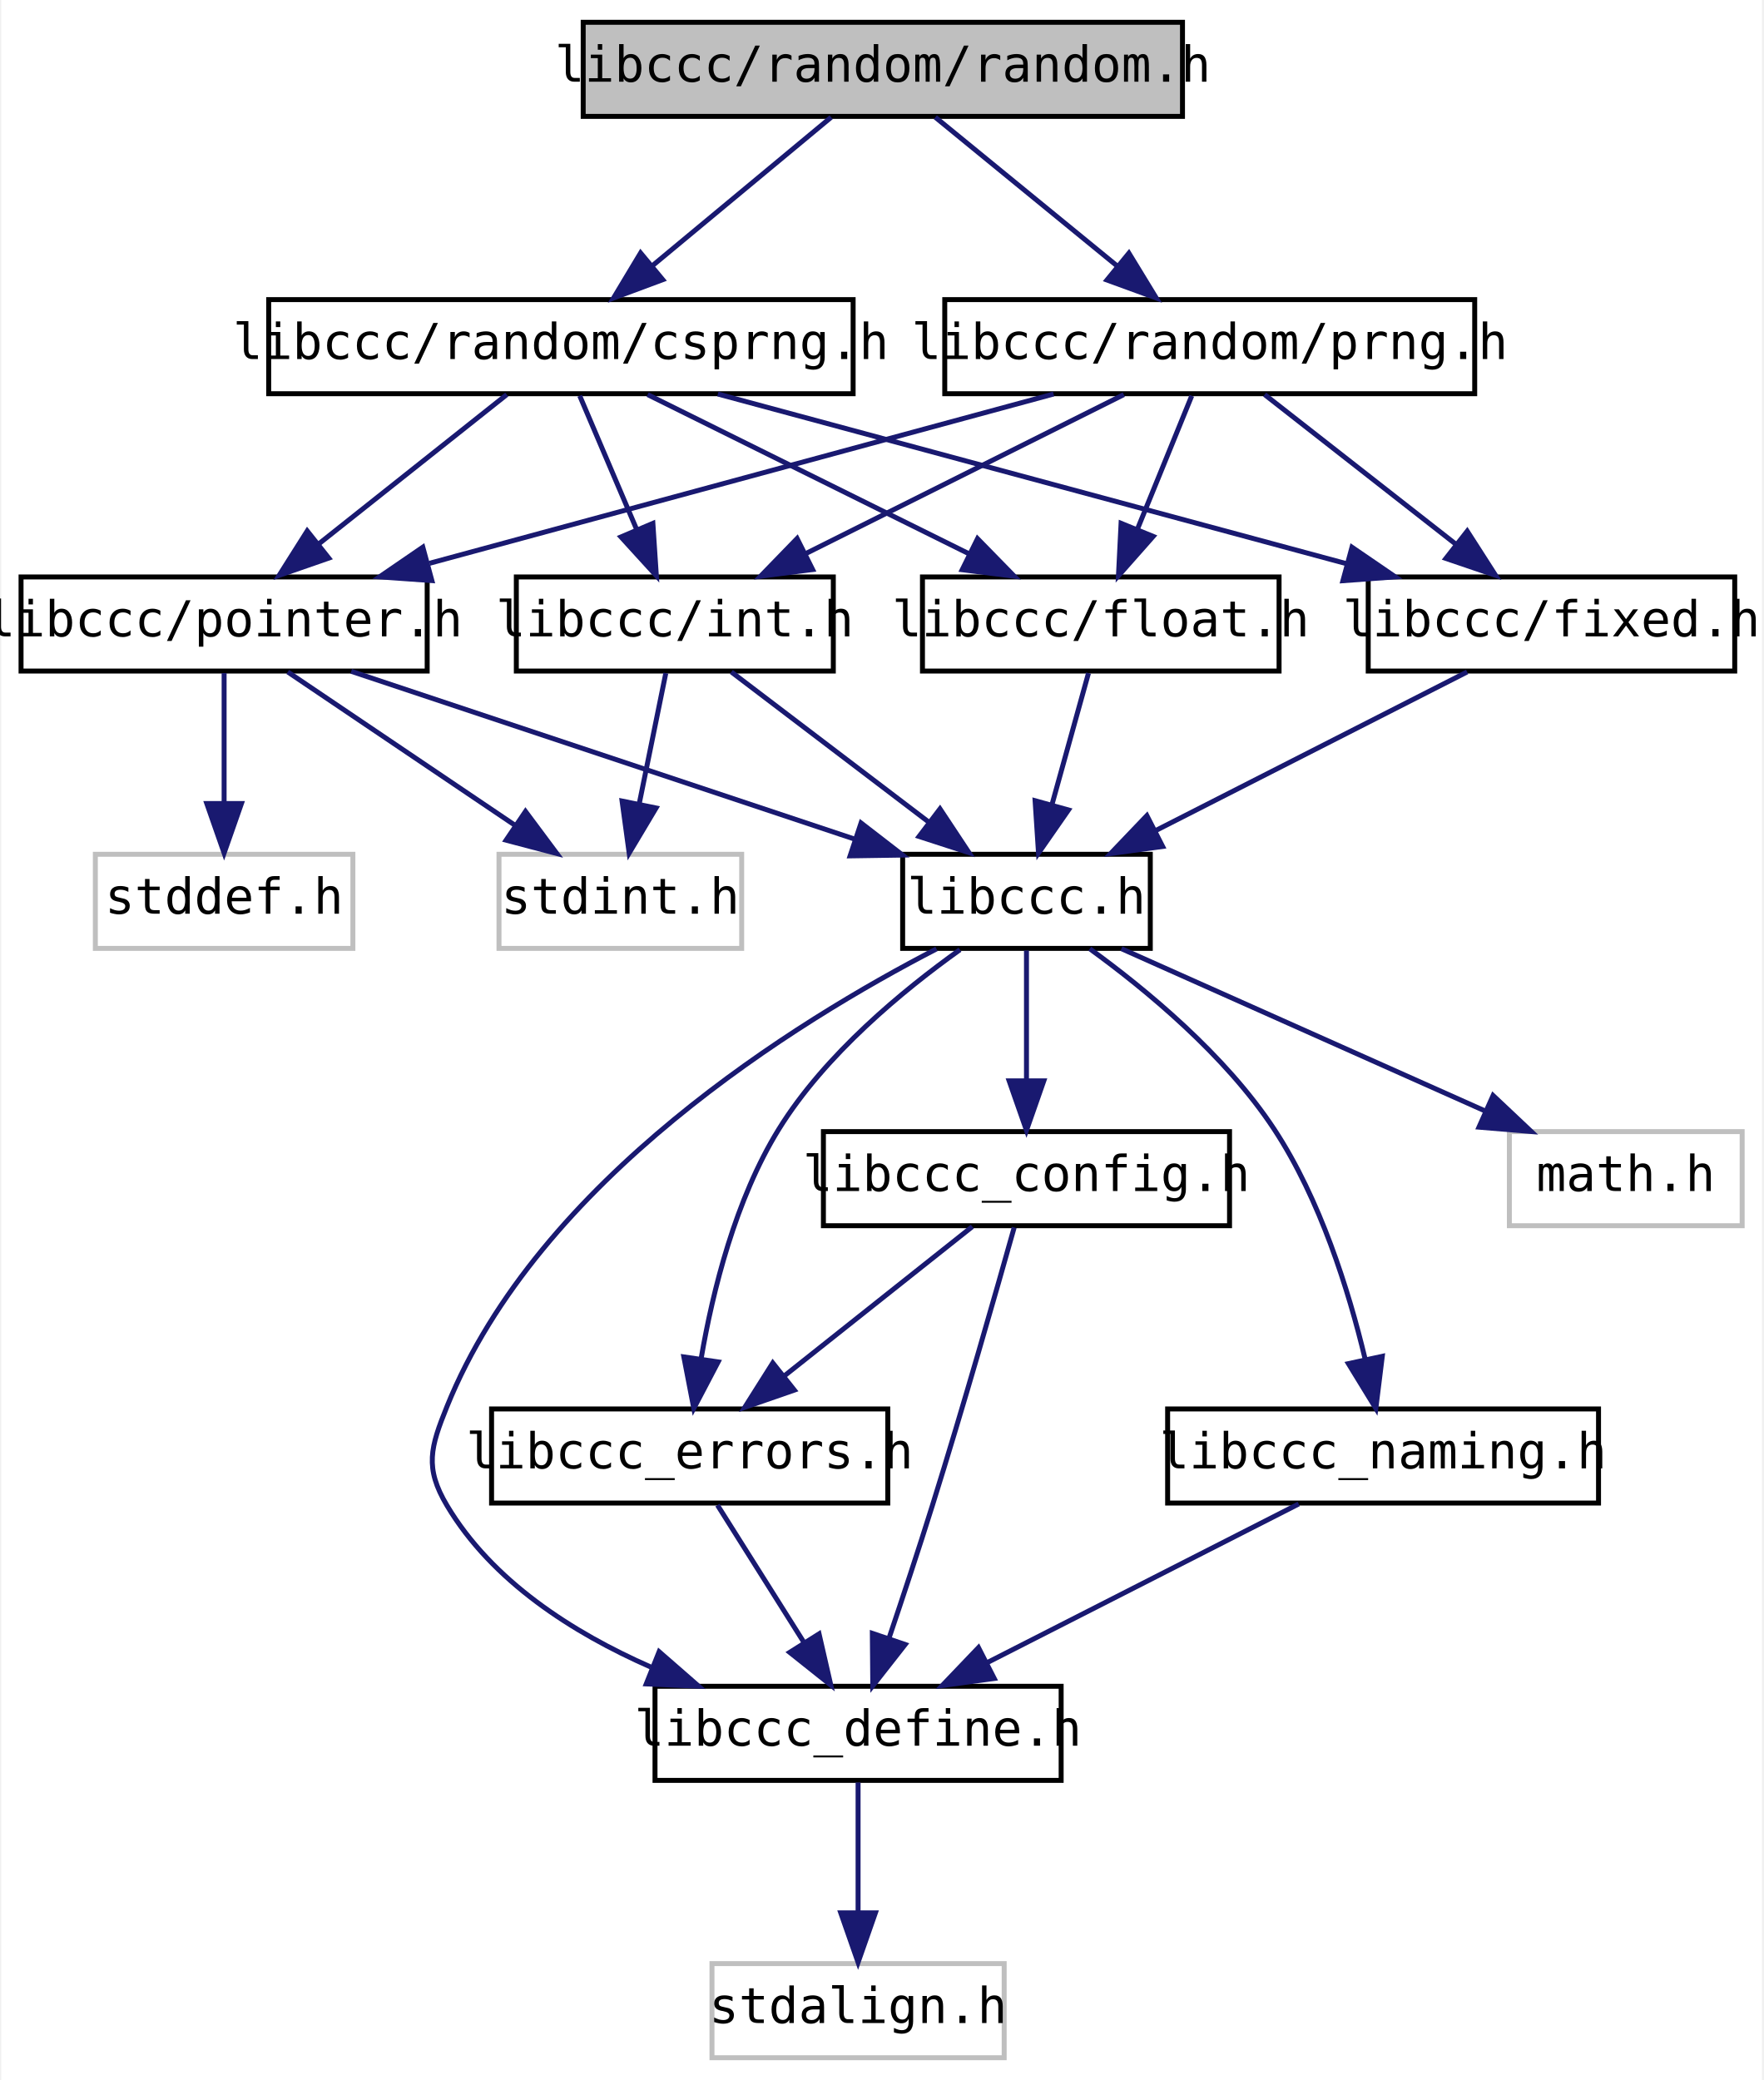
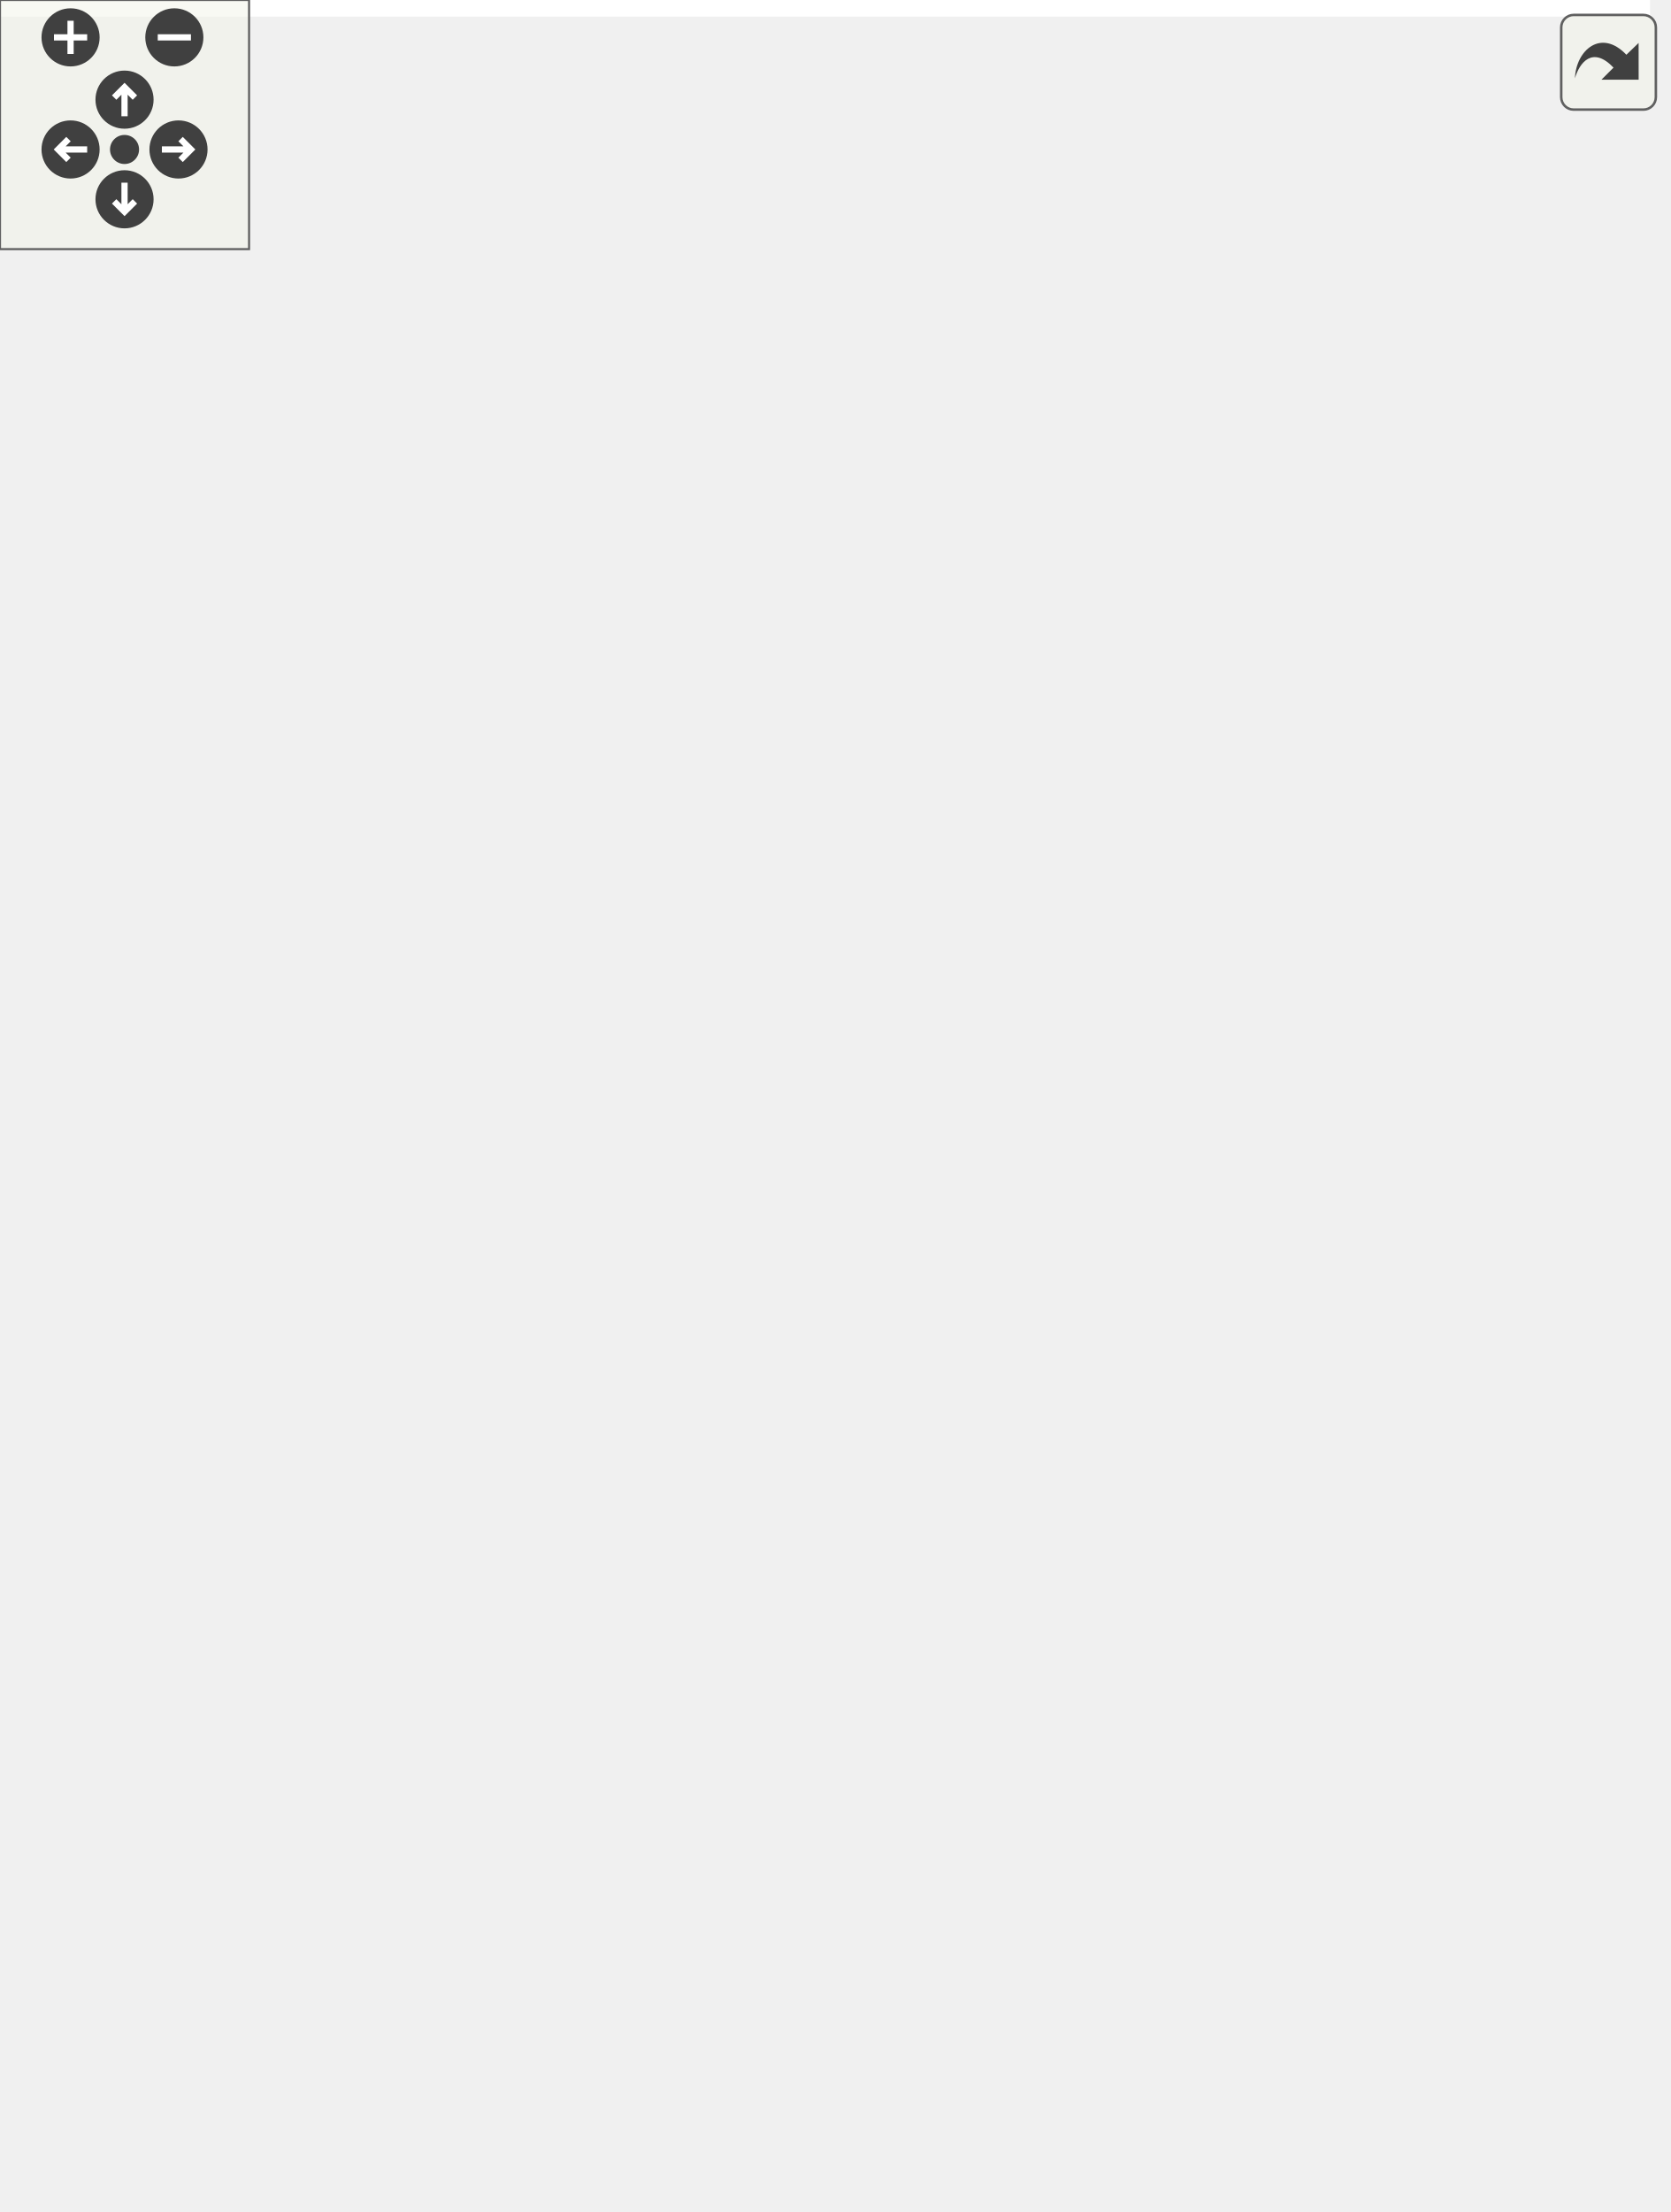
- <svg xmlns="http://www.w3.org/2000/svg" xmlns:xlink="http://www.w3.org/1999/xlink" width="356pt" height="420pt" viewBox="0.00 0.00 355.50 420.00">
-   <g id="graph0" class="graph" transform="scale(1 1) rotate(0) translate(4 416)">
-     <polygon fill="white" stroke="transparent" points="-4,4 -4,-416 351.5,-416 351.5,4 -4,4" />
-     <g id="node1" class="node">
-       <g id="a_node1">
-         <a xlink:title=" ">
-           <polygon fill="#bfbfbf" stroke="black" points="113.5,-392.5 113.5,-411.5 234.5,-411.5 234.5,-392.5 113.5,-392.5" />
-           <text text-anchor="middle" x="174" y="-399.5" font-family="Consolas" font-size="10.00">libccc/random/random.h</text>
-         </a>
-       </g>
-     </g>
-     <g id="node2" class="node">
-       <g id="a_node2">
-         <a xlink:href="$prng_8h.html" xlink:title=" ">
-           <polygon fill="white" stroke="black" points="186.5,-336.5 186.5,-355.5 293.5,-355.5 293.5,-336.5 186.5,-336.5" />
-           <text text-anchor="middle" x="240" y="-343.5" font-family="Consolas" font-size="10.00">libccc/random/prng.h</text>
-         </a>
-       </g>
-     </g>
-     <g id="edge1" class="edge">
-       <path fill="none" stroke="midnightblue" d="M184.6,-392.32C194.46,-384.26 209.35,-372.08 221.22,-362.37" />
-       <polygon fill="midnightblue" stroke="midnightblue" points="223.68,-364.88 229.2,-355.83 219.25,-359.46 223.68,-364.88" />
-     </g>
-     <g id="node16" class="node">
-       <g id="a_node16">
-         <a xlink:href="$csprng_8h.html" xlink:title=" ">
-           <polygon fill="white" stroke="black" points="50,-336.5 50,-355.5 168,-355.5 168,-336.5 50,-336.5" />
-           <text text-anchor="middle" x="109" y="-343.5" font-family="Consolas" font-size="10.00">libccc/random/csprng.h</text>
-         </a>
-       </g>
-     </g>
-     <g id="edge23" class="edge">
-       <path fill="none" stroke="midnightblue" d="M163.56,-392.32C153.85,-384.26 139.18,-372.08 127.5,-362.37" />
-       <polygon fill="midnightblue" stroke="midnightblue" points="129.56,-359.53 119.63,-355.83 125.09,-364.92 129.56,-359.53" />
-     </g>
-     <g id="node3" class="node">
-       <g id="a_node3">
-         <a xlink:href="$int_8h.html" xlink:title=" ">
-           <polygon fill="white" stroke="black" points="100,-280.5 100,-299.5 164,-299.5 164,-280.5 100,-280.5" />
-           <text text-anchor="middle" x="132" y="-287.5" font-family="Consolas" font-size="10.00">libccc/int.h</text>
-         </a>
-       </g>
-     </g>
-     <g id="edge2" class="edge">
-       <path fill="none" stroke="midnightblue" d="M222.65,-336.32C205.33,-327.66 178.48,-314.24 158.5,-304.25" />
-       <polygon fill="midnightblue" stroke="midnightblue" points="159.82,-301 149.31,-299.65 156.69,-307.26 159.82,-301" />
-     </g>
-     <g id="node12" class="node">
-       <g id="a_node12">
-         <a xlink:href="$fixed_8h.html" xlink:title=" ">
-           <polygon fill="white" stroke="black" points="272,-280.5 272,-299.5 346,-299.5 346,-280.5 272,-280.5" />
-           <text text-anchor="middle" x="309" y="-287.5" font-family="Consolas" font-size="10.00">libccc/fixed.h</text>
-         </a>
-       </g>
-     </g>
-     <g id="edge15" class="edge">
-       <path fill="none" stroke="midnightblue" d="M251.09,-336.32C261.49,-328.18 277.26,-315.84 289.72,-306.09" />
-       <polygon fill="midnightblue" stroke="midnightblue" points="291.99,-308.75 297.71,-299.83 287.68,-303.24 291.99,-308.75" />
-     </g>
-     <g id="node13" class="node">
-       <g id="a_node13">
-         <a xlink:href="$float_8h.html" xlink:title=" ">
-           <polygon fill="white" stroke="black" points="182,-280.5 182,-299.5 254,-299.5 254,-280.5 182,-280.5" />
-           <text text-anchor="middle" x="218" y="-287.5" font-family="Consolas" font-size="10.00">libccc/float.h</text>
-         </a>
-       </g>
-     </g>
-     <g id="edge17" class="edge">
-       <path fill="none" stroke="midnightblue" d="M236.37,-336.08C233.39,-328.77 229.07,-318.18 225.38,-309.1" />
-       <polygon fill="midnightblue" stroke="midnightblue" points="228.58,-307.69 221.57,-299.75 222.1,-310.33 228.58,-307.69" />
-     </g>
-     <g id="node14" class="node">
-       <g id="a_node14">
-         <a xlink:href="$pointer_8h.html" xlink:title=" ">
-           <polygon fill="white" stroke="black" points="0,-280.5 0,-299.5 82,-299.5 82,-280.5 0,-280.5" />
-           <text text-anchor="middle" x="41" y="-287.5" font-family="Consolas" font-size="10.00">libccc/pointer.h</text>
-         </a>
-       </g>
-     </g>
-     <g id="edge19" class="edge">
-       <path fill="none" stroke="midnightblue" d="M208.47,-336.44C174.41,-327.2 119.99,-312.44 82.48,-302.26" />
-       <polygon fill="midnightblue" stroke="midnightblue" points="82.95,-298.76 72.38,-299.52 81.12,-305.51 82.95,-298.76" />
-     </g>
-     <g id="node4" class="node">
-       <g id="a_node4">
-         <a xlink:title=" ">
-           <polygon fill="white" stroke="#bfbfbf" points="96.5,-224.5 96.5,-243.5 145.5,-243.5 145.5,-224.5 96.5,-224.5" />
-           <text text-anchor="middle" x="121" y="-231.5" font-family="Consolas" font-size="10.00">stdint.h</text>
-         </a>
-       </g>
-     </g>
-     <g id="edge3" class="edge">
-       <path fill="none" stroke="midnightblue" d="M130.18,-280.08C128.73,-272.93 126.63,-262.64 124.81,-253.69" />
-       <polygon fill="midnightblue" stroke="midnightblue" points="128.21,-252.85 122.78,-243.75 121.35,-254.25 128.21,-252.85" />
-     </g>
-     <g id="node5" class="node">
-       <g id="a_node5">
-         <a xlink:href="$libccc_8h.html" xlink:title=" ">
-           <polygon fill="white" stroke="black" points="178,-224.5 178,-243.5 228,-243.5 228,-224.5 178,-224.5" />
-           <text text-anchor="middle" x="203" y="-231.5" font-family="Consolas" font-size="10.00">libccc.h</text>
-         </a>
-       </g>
-     </g>
-     <g id="edge4" class="edge">
-       <path fill="none" stroke="midnightblue" d="M143.41,-280.32C154.11,-272.18 170.34,-259.84 183.16,-250.09" />
-       <polygon fill="midnightblue" stroke="midnightblue" points="185.54,-252.67 191.39,-243.83 181.31,-247.1 185.54,-252.67" />
-     </g>
-     <g id="node6" class="node">
-       <g id="a_node6">
-         <a xlink:href="$libccc__define_8h.html" xlink:title=" ">
-           <polygon fill="white" stroke="black" points="128,-56.5 128,-75.5 210,-75.5 210,-56.5 128,-56.5" />
-           <text text-anchor="middle" x="169" y="-63.5" font-family="Consolas" font-size="10.00">libccc_define.h</text>
-         </a>
-       </g>
-     </g>
-     <g id="edge5" class="edge">
-       <path fill="none" stroke="midnightblue" d="M184.83,-224.39C156.84,-209.93 104.48,-177.79 86,-132 82.67,-123.76 81.45,-119.64 86,-112 95.1,-96.72 111.39,-86.31 127.14,-79.39" />
-       <polygon fill="midnightblue" stroke="midnightblue" points="128.83,-82.48 136.82,-75.51 126.23,-75.98 128.83,-82.48" />
-     </g>
-     <g id="node8" class="node">
-       <g id="a_node8">
-         <a xlink:href="$libccc__errors_8h.html" xlink:title=" ">
-           <polygon fill="white" stroke="black" points="95,-112.5 95,-131.5 175,-131.5 175,-112.5 95,-112.5" />
-           <text text-anchor="middle" x="135" y="-119.5" font-family="Consolas" font-size="10.00">libccc_errors.h</text>
-         </a>
-       </g>
-     </g>
-     <g id="edge7" class="edge">
-       <path fill="none" stroke="midnightblue" d="M189.57,-224.23C178.22,-216.13 162.34,-203.1 153,-188 144.24,-173.84 139.66,-155.36 137.32,-141.72" />
-       <polygon fill="midnightblue" stroke="midnightblue" points="140.75,-141 135.83,-131.61 133.82,-142.01 140.75,-141" />
-     </g>
-     <g id="node9" class="node">
-       <g id="a_node9">
-         <a xlink:href="$libccc__config_8h.html" xlink:title=" ">
-           <polygon fill="white" stroke="black" points="162,-168.5 162,-187.5 244,-187.5 244,-168.5 162,-168.5" />
-           <text text-anchor="middle" x="203" y="-175.5" font-family="Consolas" font-size="10.00">libccc_config.h</text>
-         </a>
-       </g>
-     </g>
-     <g id="edge9" class="edge">
-       <path fill="none" stroke="midnightblue" d="M203,-224.08C203,-217.01 203,-206.86 203,-197.99" />
-       <polygon fill="midnightblue" stroke="midnightblue" points="206.5,-197.75 203,-187.75 199.5,-197.75 206.5,-197.75" />
-     </g>
-     <g id="node10" class="node">
-       <g id="a_node10">
-         <a xlink:href="$libccc__naming_8h.html" xlink:title=" ">
-           <polygon fill="white" stroke="black" points="231.5,-112.5 231.5,-131.5 318.5,-131.5 318.5,-112.5 231.5,-112.5" />
-           <text text-anchor="middle" x="275" y="-119.5" font-family="Consolas" font-size="10.00">libccc_naming.h</text>
-         </a>
-       </g>
-     </g>
-     <g id="edge12" class="edge">
-       <path fill="none" stroke="midnightblue" d="M215.78,-224.42C227.03,-216.26 243.11,-203.02 253,-188 262.31,-173.85 268.07,-155.37 271.34,-141.73" />
-       <polygon fill="midnightblue" stroke="midnightblue" points="274.84,-142.13 273.54,-131.61 268,-140.65 274.84,-142.13" />
-     </g>
-     <g id="node11" class="node">
-       <g id="a_node11">
-         <a xlink:title=" ">
-           <polygon fill="white" stroke="#bfbfbf" points="300.5,-168.5 300.5,-187.5 347.5,-187.5 347.5,-168.5 300.5,-168.5" />
-           <text text-anchor="middle" x="324" y="-175.5" font-family="Consolas" font-size="10.00">math.h</text>
-         </a>
-       </g>
-     </g>
-     <g id="edge14" class="edge">
-       <path fill="none" stroke="midnightblue" d="M222.17,-224.44C241.91,-215.64 272.89,-201.81 295.49,-191.72" />
-       <polygon fill="midnightblue" stroke="midnightblue" points="297.21,-194.79 304.92,-187.52 294.36,-188.4 297.21,-194.79" />
-     </g>
-     <g id="node7" class="node">
-       <g id="a_node7">
-         <a xlink:title=" ">
-           <polygon fill="white" stroke="#bfbfbf" points="139.5,-0.5 139.5,-19.5 198.5,-19.5 198.5,-0.5 139.5,-0.5" />
-           <text text-anchor="middle" x="169" y="-7.5" font-family="Consolas" font-size="10.00">stdalign.h</text>
-         </a>
-       </g>
-     </g>
-     <g id="edge6" class="edge">
-       <path fill="none" stroke="midnightblue" d="M169,-56.08C169,-49.01 169,-38.86 169,-29.99" />
-       <polygon fill="midnightblue" stroke="midnightblue" points="172.5,-29.75 169,-19.75 165.5,-29.75 172.5,-29.75" />
-     </g>
-     <g id="edge8" class="edge">
-       <path fill="none" stroke="midnightblue" d="M140.61,-112.08C145.37,-104.53 152.32,-93.49 158.15,-84.23" />
-       <polygon fill="midnightblue" stroke="midnightblue" points="161.12,-86.08 163.49,-75.75 155.2,-82.35 161.12,-86.08" />
-     </g>
-     <g id="edge10" class="edge">
-       <path fill="none" stroke="midnightblue" d="M200.52,-168.14C196.99,-155.6 190.25,-131.97 184,-112 181.23,-103.15 178,-93.37 175.24,-85.2" />
-       <polygon fill="midnightblue" stroke="midnightblue" points="178.51,-83.94 171.97,-75.6 171.88,-86.19 178.51,-83.94" />
-     </g>
-     <g id="edge11" class="edge">
-       <path fill="none" stroke="midnightblue" d="M192.07,-168.32C181.83,-160.18 166.28,-147.84 154,-138.09" />
-       <polygon fill="midnightblue" stroke="midnightblue" points="156.13,-135.31 146.12,-131.83 151.78,-140.79 156.13,-135.31" />
-     </g>
-     <g id="edge13" class="edge">
-       <path fill="none" stroke="midnightblue" d="M257.97,-112.32C240.97,-103.66 214.62,-90.24 195.01,-80.25" />
-       <polygon fill="midnightblue" stroke="midnightblue" points="196.49,-77.08 185.99,-75.65 193.31,-83.31 196.49,-77.08" />
-     </g>
-     <g id="edge16" class="edge">
-       <path fill="none" stroke="midnightblue" d="M291.97,-280.32C274.97,-271.66 248.62,-258.24 229.01,-248.25" />
-       <polygon fill="midnightblue" stroke="midnightblue" points="230.49,-245.08 219.99,-243.65 227.31,-251.31 230.49,-245.08" />
-     </g>
-     <g id="edge18" class="edge">
-       <path fill="none" stroke="midnightblue" d="M215.52,-280.08C213.51,-272.85 210.61,-262.41 208.11,-253.4" />
-       <polygon fill="midnightblue" stroke="midnightblue" points="211.48,-252.45 205.43,-243.75 204.74,-254.32 211.48,-252.45" />
-     </g>
-     <g id="edge21" class="edge">
-       <path fill="none" stroke="midnightblue" d="M53.85,-280.32C66.22,-271.98 85.13,-259.21 99.74,-249.35" />
-       <polygon fill="midnightblue" stroke="midnightblue" points="101.85,-252.15 108.18,-243.65 97.93,-246.35 101.85,-252.15" />
-     </g>
-     <g id="edge22" class="edge">
-       <path fill="none" stroke="midnightblue" d="M66.67,-280.44C94.08,-271.31 137.69,-256.77 168.19,-246.6" />
-       <polygon fill="midnightblue" stroke="midnightblue" points="169.6,-249.82 177.98,-243.34 167.39,-243.18 169.6,-249.82" />
-     </g>
-     <g id="node15" class="node">
-       <g id="a_node15">
-         <a xlink:title=" ">
-           <polygon fill="white" stroke="#bfbfbf" points="15,-224.5 15,-243.5 67,-243.5 67,-224.5 15,-224.5" />
-           <text text-anchor="middle" x="41" y="-231.5" font-family="Consolas" font-size="10.00">stddef.h</text>
-         </a>
-       </g>
-     </g>
-     <g id="edge20" class="edge">
-       <path fill="none" stroke="midnightblue" d="M41,-280.08C41,-273.01 41,-262.86 41,-253.99" />
-       <polygon fill="midnightblue" stroke="midnightblue" points="44.5,-253.75 41,-243.75 37.5,-253.75 44.5,-253.75" />
-     </g>
-     <g id="edge24" class="edge">
-       <path fill="none" stroke="midnightblue" d="M112.8,-336.08C115.91,-328.77 120.42,-318.18 124.29,-309.1" />
-       <polygon fill="midnightblue" stroke="midnightblue" points="127.57,-310.32 128.27,-299.75 121.13,-307.58 127.57,-310.32" />
-     </g>
-     <g id="edge25" class="edge">
-       <path fill="none" stroke="midnightblue" d="M140.69,-336.44C175.07,-327.16 230.08,-312.31 267.79,-302.13" />
-       <polygon fill="midnightblue" stroke="midnightblue" points="268.72,-305.5 277.46,-299.52 266.89,-298.74 268.72,-305.5" />
-     </g>
-     <g id="edge26" class="edge">
-       <path fill="none" stroke="midnightblue" d="M126.51,-336.32C144.07,-327.62 171.33,-314.12 191.53,-304.11" />
-       <polygon fill="midnightblue" stroke="midnightblue" points="193.12,-307.23 200.53,-299.65 190.02,-300.96 193.12,-307.23" />
-     </g>
-     <g id="edge27" class="edge">
-       <path fill="none" stroke="midnightblue" d="M98.07,-336.32C87.83,-328.18 72.28,-315.84 60,-306.09" />
-       <polygon fill="midnightblue" stroke="midnightblue" points="62.13,-303.31 52.12,-299.83 57.78,-308.79 62.13,-303.31" />
+ <svg xmlns="http://www.w3.org/2000/svg" xmlns:xlink="http://www.w3.org/1999/xlink" id="main" version="1.1" xml:space="preserve">
+   <style type="text/css">
+ .edge:hover path { stroke: red; }
+ .edge:hover polygon { stroke: red; fill: red; }
+ </style>
+   <defs>
+     <circle id="rim" cx="0" cy="0" r="7" />
+     <circle id="rim2" cx="0" cy="0" r="3.5" />
+     <g id="zoomPlus">
+       <use xlink:href="#rim" fill="#404040">
+         <set attributeName="fill" to="#808080" begin="zoomplus.mouseover" end="zoomplus.mouseout" />
+       </use>
+       <path d="M-4,0h8M0,-4v8" fill="none" stroke="white" stroke-width="1.5" pointer-events="none" />
+     </g>
+     <g id="zoomMin">
+       <use xlink:href="#rim" fill="#404040">
+         <set attributeName="fill" to="#808080" begin="zoomminus.mouseover" end="zoomminus.mouseout" />
+       </use>
+       <path d="M-4,0h8" fill="none" stroke="white" stroke-width="1.5" pointer-events="none" />
+     </g>
+     <g id="dirArrow">
+       <path fill="none" stroke="white" stroke-width="1.5" d="M0,-3.0v7 M-2.5,-0.5L0,-3.0L2.5,-0.5" />
+     </g>
+     <g id="resetDef">
+       <use xlink:href="#rim2" fill="#404040">
+         <set attributeName="fill" to="#808080" begin="reset.mouseover" end="reset.mouseout" />
+       </use>
+     </g>
+   </defs>
+   <svg id="graph" class="graph">
+     <g id="viewport">
+       <polygon fill="white" stroke="transparent" points="-4,4 -4,-472 397.5,-472 397.5,4 -4,4" />
+       <g id="node1" class="node">
+         <g id="a_node1">
+           <a xlink:title=" ">
+             <polygon fill="#bfbfbf" stroke="black" points="142,-448.5 142,-467.5 274,-467.5 274,-448.5 142,-448.5" />
+             <text text-anchor="middle" x="208" y="-455.5" font-family="Consolas" font-size="10.00">libccc/random/random.h</text>
+           </a>
+         </g>
+       </g>
+       <g id="node2" class="node">
+         <g id="a_node2">
+           <a xlink:href="prng_8h.html" target="_top" xlink:title=" ">
+             <polygon fill="white" stroke="black" points="220,-392.5 220,-411.5 342,-411.5 342,-392.5 220,-392.5" />
+             <text text-anchor="middle" x="281" y="-399.5" font-family="Consolas" font-size="10.00">libccc/random/prng.h</text>
+           </a>
+         </g>
+       </g>
+       <g id="edge1" class="edge">
+         <path fill="none" stroke="midnightblue" d="M219.73,-448.32C230.84,-440.11 247.74,-427.6 260.98,-417.81" />
+         <polygon fill="midnightblue" stroke="midnightblue" points="263.1,-420.59 269.06,-411.83 258.94,-414.97 263.1,-420.59" />
+       </g>
+       <g id="node15" class="node">
+         <g id="a_node15">
+           <a xlink:href="csprng_8h.html" target="_top" xlink:title=" ">
+             <polygon fill="white" stroke="black" points="70,-392.5 70,-411.5 202,-411.5 202,-392.5 70,-392.5" />
+             <text text-anchor="middle" x="136" y="-399.5" font-family="Consolas" font-size="10.00">libccc/random/csprng.h</text>
+           </a>
+         </g>
+       </g>
+       <g id="edge23" class="edge">
+         <path fill="none" stroke="midnightblue" d="M196.43,-448.32C185.58,-440.18 169.12,-427.84 156.12,-418.09" />
+         <polygon fill="midnightblue" stroke="midnightblue" points="157.88,-415.03 147.78,-411.83 153.68,-420.63 157.88,-415.03" />
+       </g>
+       <g id="node3" class="node">
+         <g id="a_node3">
+           <a xlink:href="int_8h.html" target="_top" xlink:title=" ">
+             <polygon fill="white" stroke="black" points="179,-280.5 179,-299.5 259,-299.5 259,-280.5 179,-280.5" />
+             <text text-anchor="middle" x="219" y="-287.5" font-family="Consolas" font-size="10.00">libccc/int.h</text>
+           </a>
+         </g>
+       </g>
+       <g id="edge2" class="edge">
+         <path fill="none" stroke="midnightblue" d="M276.13,-392.37C265.95,-374.3 242.21,-332.18 228.76,-308.31" />
+         <polygon fill="midnightblue" stroke="midnightblue" points="231.8,-306.58 223.84,-299.59 225.7,-310.02 231.8,-306.58" />
+       </g>
+       <g id="node11" class="node">
+         <g id="a_node11">
+           <a xlink:href="fixed_8h.html" target="_top" xlink:title=" ">
+             <polygon fill="white" stroke="black" points="108,-336.5 108,-355.5 198,-355.5 198,-336.5 108,-336.5" />
+             <text text-anchor="middle" x="153" y="-343.5" font-family="Consolas" font-size="10.00">libccc/fixed.h</text>
+           </a>
+         </g>
+       </g>
+       <g id="edge14" class="edge">
+         <path fill="none" stroke="midnightblue" d="M260.72,-392.44C239.65,-383.56 206.48,-369.56 182.51,-359.45" />
+         <polygon fill="midnightblue" stroke="midnightblue" points="183.76,-356.18 173.19,-355.52 181.04,-362.63 183.76,-356.18" />
+       </g>
+       <g id="node12" class="node">
+         <g id="a_node12">
+           <a xlink:href="float_8h.html" target="_top" xlink:title=" ">
+             <polygon fill="white" stroke="black" points="0,-336.5 0,-355.5 90,-355.5 90,-336.5 0,-336.5" />
+             <text text-anchor="middle" x="45" y="-343.5" font-family="Consolas" font-size="10.00">libccc/float.h</text>
+           </a>
+         </g>
+       </g>
+       <g id="edge17" class="edge">
+         <path fill="none" stroke="midnightblue" d="M243.61,-392.44C202.61,-383.06 136.75,-367.99 92.22,-357.8" />
+         <polygon fill="midnightblue" stroke="midnightblue" points="92.75,-354.34 82.22,-355.52 91.19,-361.16 92.75,-354.34" />
+       </g>
+       <g id="node13" class="node">
+         <g id="a_node13">
+           <a xlink:href="pointer_8h.html" target="_top" xlink:title=" ">
+             <polygon fill="white" stroke="black" points="292.5,-336.5 292.5,-355.5 393.5,-355.5 393.5,-336.5 292.5,-336.5" />
+             <text text-anchor="middle" x="343" y="-343.5" font-family="Consolas" font-size="10.00">libccc/pointer.h</text>
+           </a>
+         </g>
+       </g>
+       <g id="edge19" class="edge">
+         <path fill="none" stroke="midnightblue" d="M290.96,-392.32C300.13,-384.34 313.94,-372.31 325.03,-362.65" />
+         <polygon fill="midnightblue" stroke="midnightblue" points="327.62,-365.04 332.86,-355.83 323.02,-359.76 327.62,-365.04" />
+       </g>
+       <g id="node4" class="node">
+         <g id="a_node4">
+           <a xlink:title=" ">
+             <polygon fill="white" stroke="#bfbfbf" points="302.5,-224.5 302.5,-243.5 361.5,-243.5 361.5,-224.5 302.5,-224.5" />
+             <text text-anchor="middle" x="332" y="-231.5" font-family="Consolas" font-size="10.00">stdint.h</text>
+           </a>
+         </g>
+       </g>
+       <g id="edge3" class="edge">
+         <path fill="none" stroke="midnightblue" d="M236.91,-280.44C255.25,-271.68 284.01,-257.94 305.09,-247.86" />
+         <polygon fill="midnightblue" stroke="midnightblue" points="306.67,-250.99 314.18,-243.52 303.65,-244.67 306.67,-250.99" />
+       </g>
+       <g id="node5" class="node">
+         <g id="a_node5">
+           <a xlink:href="libccc_8h.html" target="_top" xlink:title=" ">
+             <polygon fill="white" stroke="black" points="155.5,-224.5 155.5,-243.5 214.5,-243.5 214.5,-224.5 155.5,-224.5" />
+             <text text-anchor="middle" x="185" y="-231.5" font-family="Consolas" font-size="10.00">libccc.h</text>
+           </a>
+         </g>
+       </g>
+       <g id="edge4" class="edge">
+         <path fill="none" stroke="midnightblue" d="M213.39,-280.08C208.63,-272.53 201.68,-261.49 195.85,-252.23" />
+         <polygon fill="midnightblue" stroke="midnightblue" points="198.8,-250.35 190.51,-243.75 192.88,-254.08 198.8,-250.35" />
+       </g>
+       <g id="node6" class="node">
+         <g id="a_node6">
+           <a xlink:href="libccc__define_8h.html" target="_top" xlink:title=" ">
+             <polygon fill="white" stroke="black" points="137.5,-56.5 137.5,-75.5 232.5,-75.5 232.5,-56.5 137.5,-56.5" />
+             <text text-anchor="middle" x="185" y="-63.5" font-family="Consolas" font-size="10.00">libccc_define.h</text>
+           </a>
+         </g>
+       </g>
+       <g id="edge5" class="edge">
+         <path fill="none" stroke="midnightblue" d="M169,-224.5C135.12,-205.36 61.51,-157.02 90,-112 100.05,-96.13 117.37,-85.74 134.5,-79" />
+         <polygon fill="midnightblue" stroke="midnightblue" points="135.71,-82.28 143.95,-75.62 133.35,-75.69 135.71,-82.28" />
+       </g>
+       <g id="node8" class="node">
+         <g id="a_node8">
+           <a xlink:href="libccc__errors_8h.html" target="_top" xlink:title=" ">
+             <polygon fill="white" stroke="black" points="99.5,-112.5 99.5,-131.5 194.5,-131.5 194.5,-112.5 99.5,-112.5" />
+             <text text-anchor="middle" x="147" y="-119.5" font-family="Consolas" font-size="10.00">libccc_errors.h</text>
+           </a>
+         </g>
+       </g>
+       <g id="edge7" class="edge">
+         <path fill="none" stroke="midnightblue" d="M181.06,-224.49C176.99,-215.53 170.61,-200.94 166,-188 160.46,-172.42 155.27,-154.35 151.72,-141.22" />
+         <polygon fill="midnightblue" stroke="midnightblue" points="155.1,-140.29 149.15,-131.51 148.33,-142.08 155.1,-140.29" />
+       </g>
+       <g id="node9" class="node">
+         <g id="a_node9">
+           <a xlink:href="libccc__config_8h.html" target="_top" xlink:title=" ">
+             <polygon fill="white" stroke="black" points="175.5,-168.5 175.5,-187.5 270.5,-187.5 270.5,-168.5 175.5,-168.5" />
+             <text text-anchor="middle" x="223" y="-175.5" font-family="Consolas" font-size="10.00">libccc_config.h</text>
+           </a>
+         </g>
+       </g>
+       <g id="edge9" class="edge">
+         <path fill="none" stroke="midnightblue" d="M191.27,-224.08C196.64,-216.46 204.52,-205.26 211.08,-195.94" />
+         <polygon fill="midnightblue" stroke="midnightblue" points="213.95,-197.94 216.84,-187.75 208.22,-193.91 213.95,-197.94" />
+       </g>
+       <g id="node10" class="node">
+         <g id="a_node10">
+           <a xlink:href="libccc__naming_8h.html" target="_top" xlink:title=" ">
+             <polygon fill="white" stroke="black" points="251.5,-112.5 251.5,-131.5 346.5,-131.5 346.5,-112.5 251.5,-112.5" />
+             <text text-anchor="middle" x="299" y="-119.5" font-family="Consolas" font-size="10.00">libccc_naming.h</text>
+           </a>
+         </g>
+       </g>
+       <g id="edge12" class="edge">
+         <path fill="none" stroke="midnightblue" d="M214.73,-225.9C235.79,-219.4 263.18,-207.71 280,-188 291.08,-175.02 295.7,-155.85 297.63,-141.69" />
+         <polygon fill="midnightblue" stroke="midnightblue" points="301.12,-141.93 298.67,-131.63 294.16,-141.22 301.12,-141.93" />
+       </g>
+       <g id="node7" class="node">
+         <g id="a_node7">
+           <a xlink:title=" ">
+             <polygon fill="white" stroke="#bfbfbf" points="150.5,-0.5 150.5,-19.5 219.5,-19.5 219.5,-0.5 150.5,-0.5" />
+             <text text-anchor="middle" x="185" y="-7.5" font-family="Consolas" font-size="10.00">stdalign.h</text>
+           </a>
+         </g>
+       </g>
+       <g id="edge6" class="edge">
+         <path fill="none" stroke="midnightblue" d="M185,-56.08C185,-49.01 185,-38.86 185,-29.99" />
+         <polygon fill="midnightblue" stroke="midnightblue" points="188.5,-29.75 185,-19.75 181.5,-29.75 188.5,-29.75" />
+       </g>
+       <g id="edge8" class="edge">
+         <path fill="none" stroke="midnightblue" d="M153.27,-112.08C158.64,-104.46 166.52,-93.26 173.08,-83.94" />
+         <polygon fill="midnightblue" stroke="midnightblue" points="175.95,-85.94 178.84,-75.75 170.22,-81.91 175.95,-85.94" />
+       </g>
+       <g id="edge10" class="edge">
+         <path fill="none" stroke="midnightblue" d="M220.85,-168.49C217.61,-155.97 211.1,-131.94 204,-112 200.76,-102.9 196.64,-92.99 193.07,-84.79" />
+         <polygon fill="midnightblue" stroke="midnightblue" points="196.2,-83.22 188.94,-75.51 189.81,-86.07 196.2,-83.22" />
+       </g>
+       <g id="edge11" class="edge">
+         <path fill="none" stroke="midnightblue" d="M210.79,-168.32C199.22,-160.11 181.62,-147.6 167.84,-137.81" />
+         <polygon fill="midnightblue" stroke="midnightblue" points="169.61,-134.77 159.43,-131.83 165.56,-140.48 169.61,-134.77" />
+       </g>
+       <g id="edge13" class="edge">
+         <path fill="none" stroke="midnightblue" d="M280.94,-112.44C262.43,-103.68 233.42,-89.94 212.14,-79.86" />
+         <polygon fill="midnightblue" stroke="midnightblue" points="213.51,-76.63 202.98,-75.52 210.52,-82.96 213.51,-76.63" />
+       </g>
+       <g id="edge16" class="edge">
+         <path fill="none" stroke="midnightblue" d="M163.6,-336.32C173.46,-328.26 188.35,-316.08 200.22,-306.37" />
+         <polygon fill="midnightblue" stroke="midnightblue" points="202.68,-308.88 208.2,-299.83 198.25,-303.46 202.68,-308.88" />
+       </g>
+       <g id="edge15" class="edge">
+         <path fill="none" stroke="midnightblue" d="M155.13,-336.12C158.18,-323.55 164.09,-299.9 170,-280 172.64,-271.11 175.86,-261.33 178.64,-253.16" />
+         <polygon fill="midnightblue" stroke="midnightblue" points="182,-254.17 181.95,-243.57 175.38,-251.88 182,-254.17" />
+       </g>
+       <g id="edge18" class="edge">
+         <path fill="none" stroke="midnightblue" d="M55.99,-336.37C79.81,-317.65 136.44,-273.15 166.12,-249.83" />
+         <polygon fill="midnightblue" stroke="midnightblue" points="168.36,-252.52 174.07,-243.59 164.04,-247.02 168.36,-252.52" />
+       </g>
+       <g id="edge21" class="edge">
+         <path fill="none" stroke="midnightblue" d="M355.11,-336.39C370.46,-324.33 393.82,-301.48 384,-280 378.22,-267.36 366.95,-256.91 356.37,-249.27" />
+         <polygon fill="midnightblue" stroke="midnightblue" points="358.04,-246.18 347.78,-243.53 354.15,-252 358.04,-246.18" />
+       </g>
+       <g id="edge22" class="edge">
+         <path fill="none" stroke="midnightblue" d="M334.29,-336.32C320.81,-323.17 293.79,-297.85 268,-280 250.42,-267.83 229.22,-256.39 212.64,-248.08" />
+         <polygon fill="midnightblue" stroke="midnightblue" points="213.99,-244.85 203.48,-243.57 210.9,-251.13 213.99,-244.85" />
+       </g>
+       <g id="node14" class="node">
+         <g id="a_node14">
+           <a xlink:title=" ">
+             <polygon fill="white" stroke="#bfbfbf" points="315.5,-280.5 315.5,-299.5 374.5,-299.5 374.5,-280.5 315.5,-280.5" />
+             <text text-anchor="middle" x="345" y="-287.5" font-family="Consolas" font-size="10.00">stddef.h</text>
+           </a>
+         </g>
+       </g>
+       <g id="edge20" class="edge">
+         <path fill="none" stroke="midnightblue" d="M343.33,-336.08C343.59,-329.01 343.97,-318.86 344.3,-309.99" />
+         <polygon fill="midnightblue" stroke="midnightblue" points="347.8,-309.87 344.68,-299.75 340.81,-309.61 347.8,-309.87" />
+       </g>
+       <g id="edge24" class="edge">
+         <path fill="none" stroke="midnightblue" d="M158.8,-392.39C174.82,-385.14 195.4,-373.17 207,-356 216.14,-342.48 218.82,-323.93 219.41,-310.1" />
+         <polygon fill="midnightblue" stroke="midnightblue" points="222.91,-309.85 219.5,-299.82 215.91,-309.78 222.91,-309.85" />
+       </g>
+       <g id="edge25" class="edge">
+         <path fill="none" stroke="midnightblue" d="M138.81,-392.08C141.08,-384.85 144.37,-374.41 147.21,-365.4" />
+         <polygon fill="midnightblue" stroke="midnightblue" points="150.58,-366.34 150.25,-355.75 143.9,-364.24 150.58,-366.34" />
+       </g>
+       <g id="edge26" class="edge">
+         <path fill="none" stroke="midnightblue" d="M121.38,-392.32C107.05,-383.82 84.99,-370.73 68.25,-360.8" />
+         <polygon fill="midnightblue" stroke="midnightblue" points="69.97,-357.75 59.58,-355.65 66.4,-363.77 69.97,-357.75" />
+       </g>
+       <g id="edge27" class="edge">
+         <path fill="none" stroke="midnightblue" d="M168.8,-392.44C204.38,-383.16 261.31,-368.31 300.35,-358.13" />
+         <polygon fill="midnightblue" stroke="midnightblue" points="301.56,-361.43 310.35,-355.52 299.79,-354.65 301.56,-361.43" />
+       </g>
+     </g>
+   </svg>
+   <g id="navigator" transform="translate(0 0)" fill="#404254">
+     <rect fill="#f2f5e9" fill-opacity="0.5" stroke="#606060" stroke-width=".5" x="0" y="0" width="60" height="60" />
+     <use id="zoomplus" xlink:href="#zoomPlus" x="17" y="9" />
+     <use id="zoomminus" xlink:href="#zoomMin" x="42" y="9" />
+     <use id="reset" xlink:href="#resetDef" x="30" y="36" />
+     <g id="arrowUp" xlink:href="#dirArrow" transform="translate(30 24)">
+       <use xlink:href="#rim" fill="#404040">
+         <set attributeName="fill" to="#808080" begin="arrowUp.mouseover" end="arrowUp.mouseout" />
+       </use>
+       <path fill="none" stroke="white" stroke-width="1.5" d="M0,-3.0v7 M-2.5,-0.5L0,-3.0L2.5,-0.5" />
+     </g>
+     <g id="arrowRight" xlink:href="#dirArrow" transform="rotate(90) translate(36 -43)">
+       <use xlink:href="#rim" fill="#404040">
+         <set attributeName="fill" to="#808080" begin="arrowRight.mouseover" end="arrowRight.mouseout" />
+       </use>
+       <path fill="none" stroke="white" stroke-width="1.5" d="M0,-3.0v7 M-2.5,-0.5L0,-3.0L2.5,-0.5" />
+     </g>
+     <g id="arrowDown" xlink:href="#dirArrow" transform="rotate(180) translate(-30 -48)">
+       <use xlink:href="#rim" fill="#404040">
+         <set attributeName="fill" to="#808080" begin="arrowDown.mouseover" end="arrowDown.mouseout" />
+       </use>
+       <path fill="none" stroke="white" stroke-width="1.5" d="M0,-3.0v7 M-2.5,-0.5L0,-3.0L2.5,-0.5" />
+     </g>
+     <g id="arrowLeft" xlink:href="#dirArrow" transform="rotate(270) translate(-36 17)">
+       <use xlink:href="#rim" fill="#404040">
+         <set attributeName="fill" to="#808080" begin="arrowLeft.mouseover" end="arrowLeft.mouseout" />
+       </use>
+       <path fill="none" stroke="white" stroke-width="1.5" d="M0,-3.0v7 M-2.5,-0.5L0,-3.0L2.5,-0.5" />
    </g>
  </g>
+   <svg viewBox="0 0 15 15" width="100%" height="30px" preserveAspectRatio="xMaxYMin meet">
+     <g id="arrow_out" transform="scale(0.3 0.3)">
+       <a xlink:href="random_8h__incl_org.svg" target="_base">
+         <rect id="button" ry="5" rx="5" y="6" x="6" height="38" width="38" fill="#f2f5e9" fill-opacity="0.5" stroke="#606060" stroke-width="1.0" />
+         <path id="arrow" d="M 11.5,31.437 C 11.94,20.098 22.043,11.323 32.159,21.979 L 37.069,17.246 C 37.069,17.246 37.088,32 37.088,32 L 22.16,31.978 C 22.16,31.978 26.998,27.14 26.998,27.14 C 18.529,18.264 13.292,25.23 11.5,31.437 z" style="fill:#404040;" />
+       </a>
+     </g>
+   </svg>
</svg>
